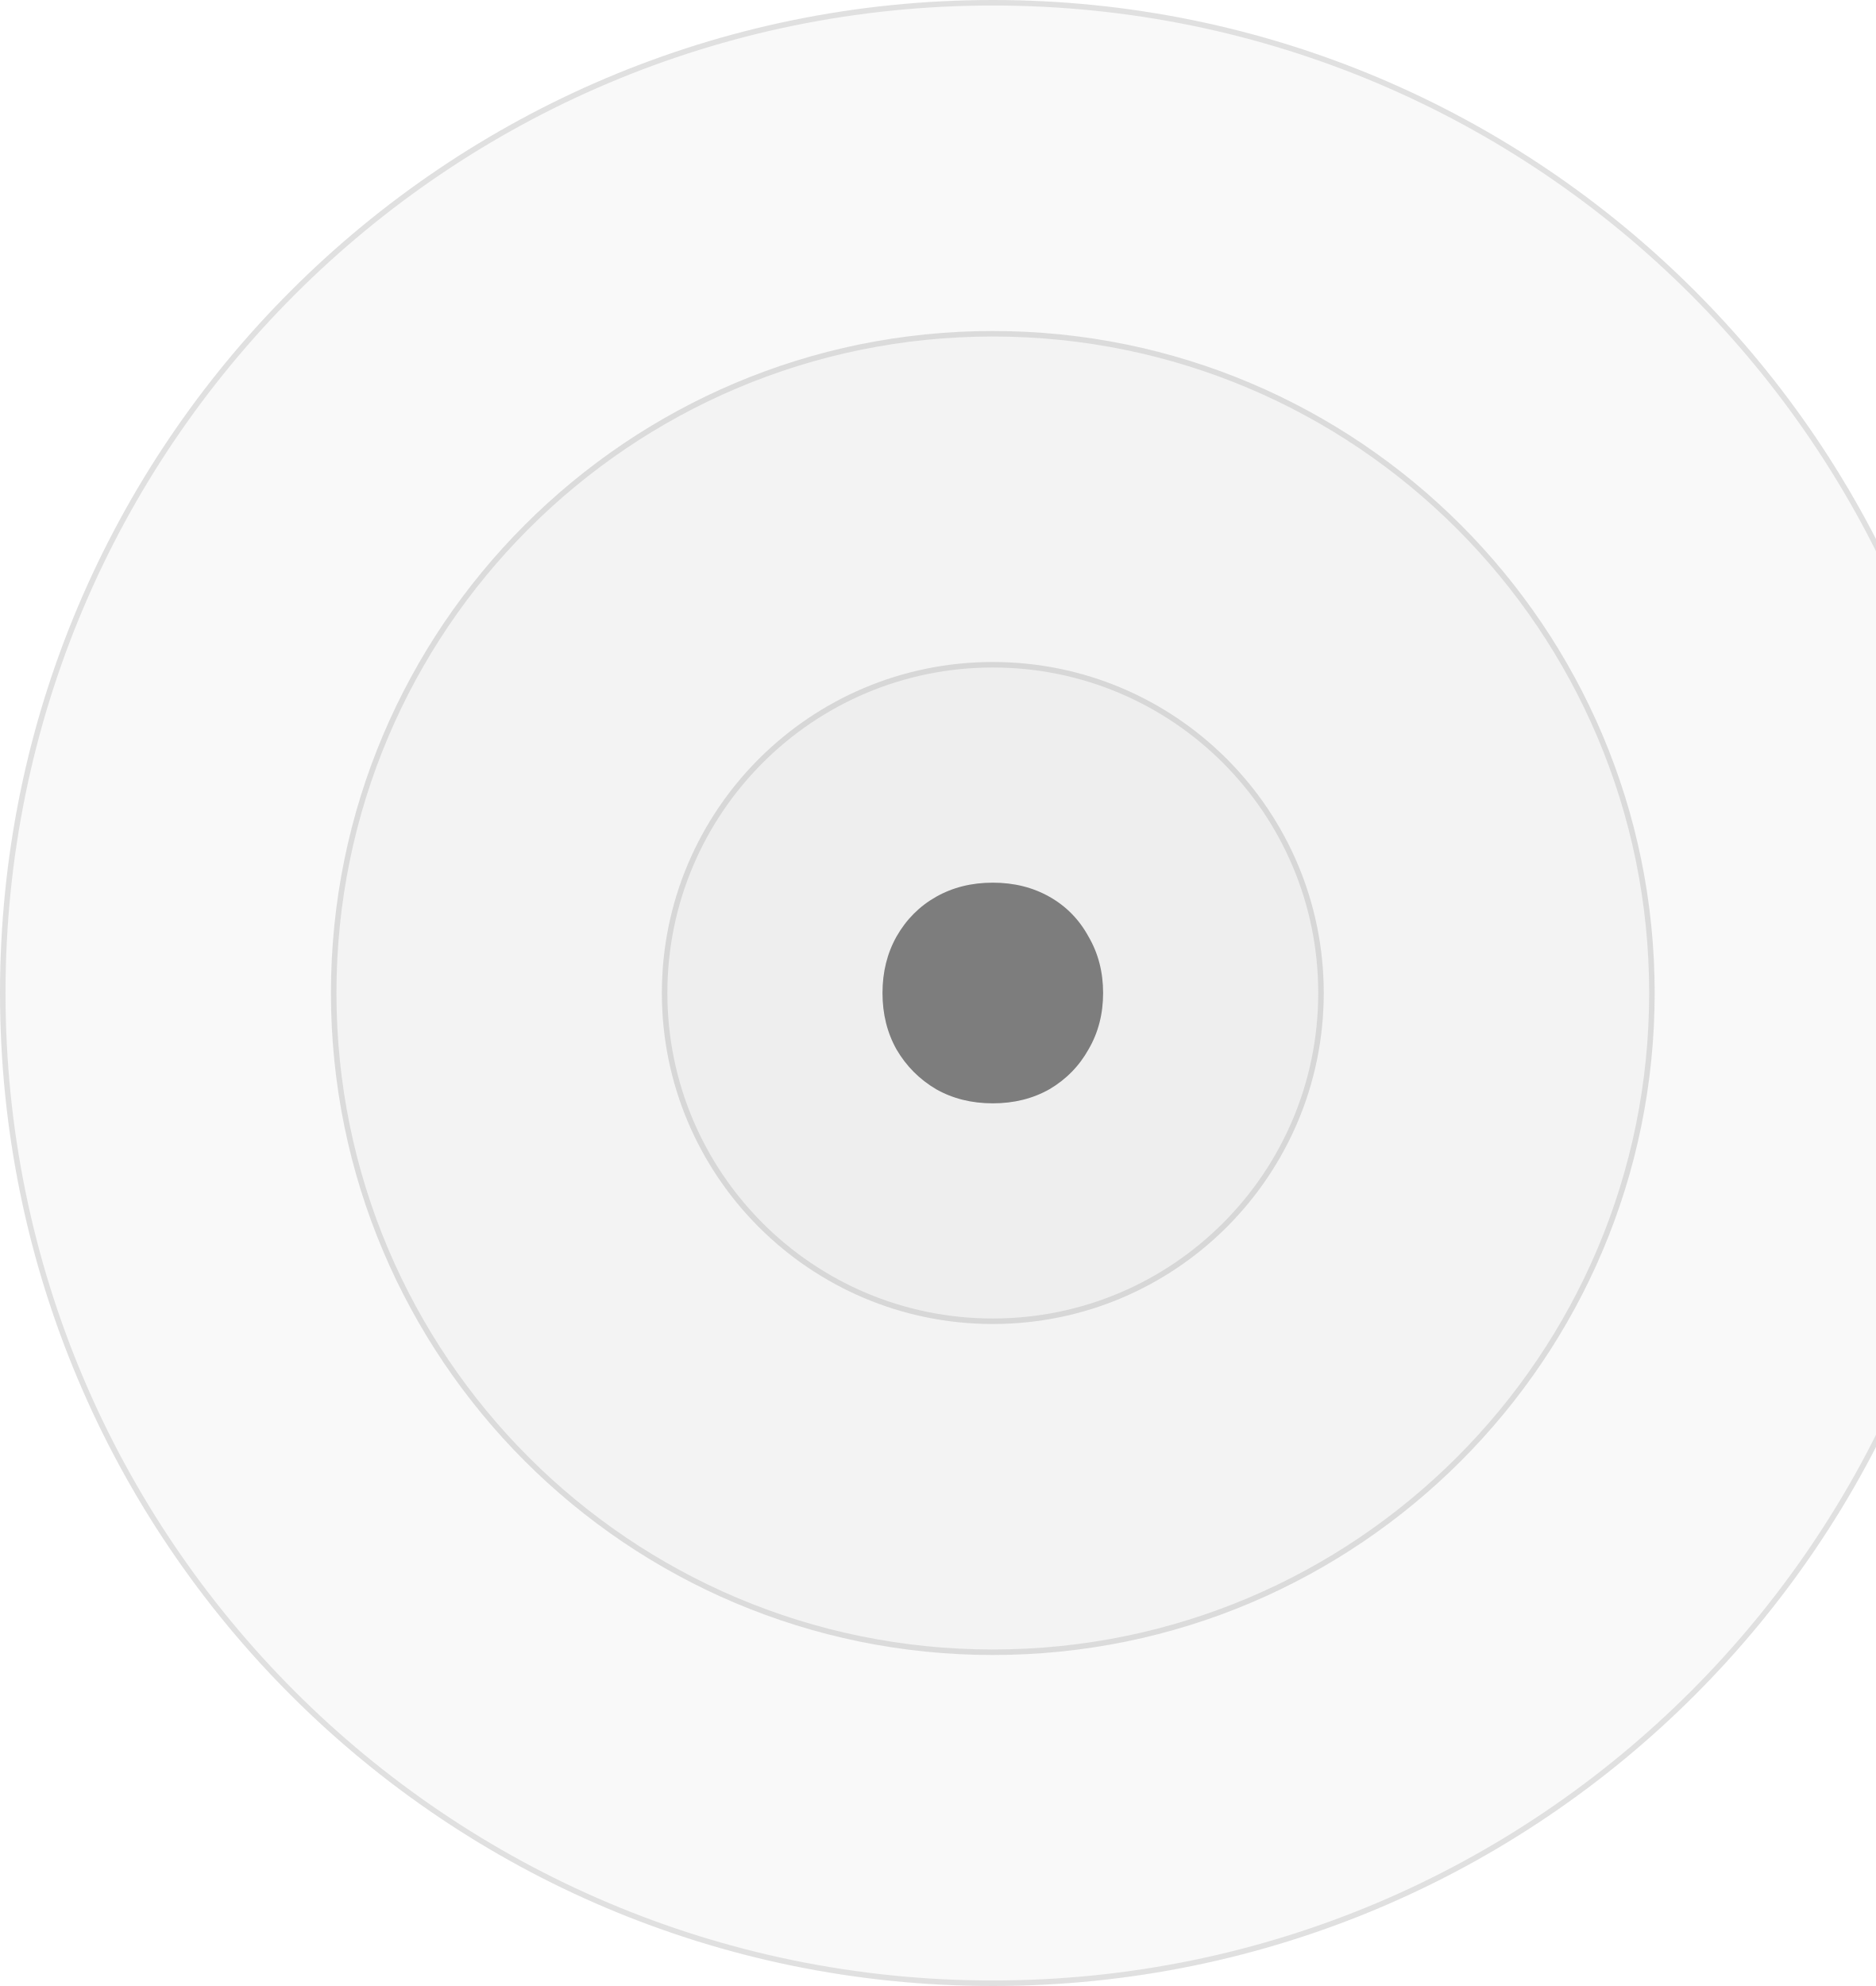
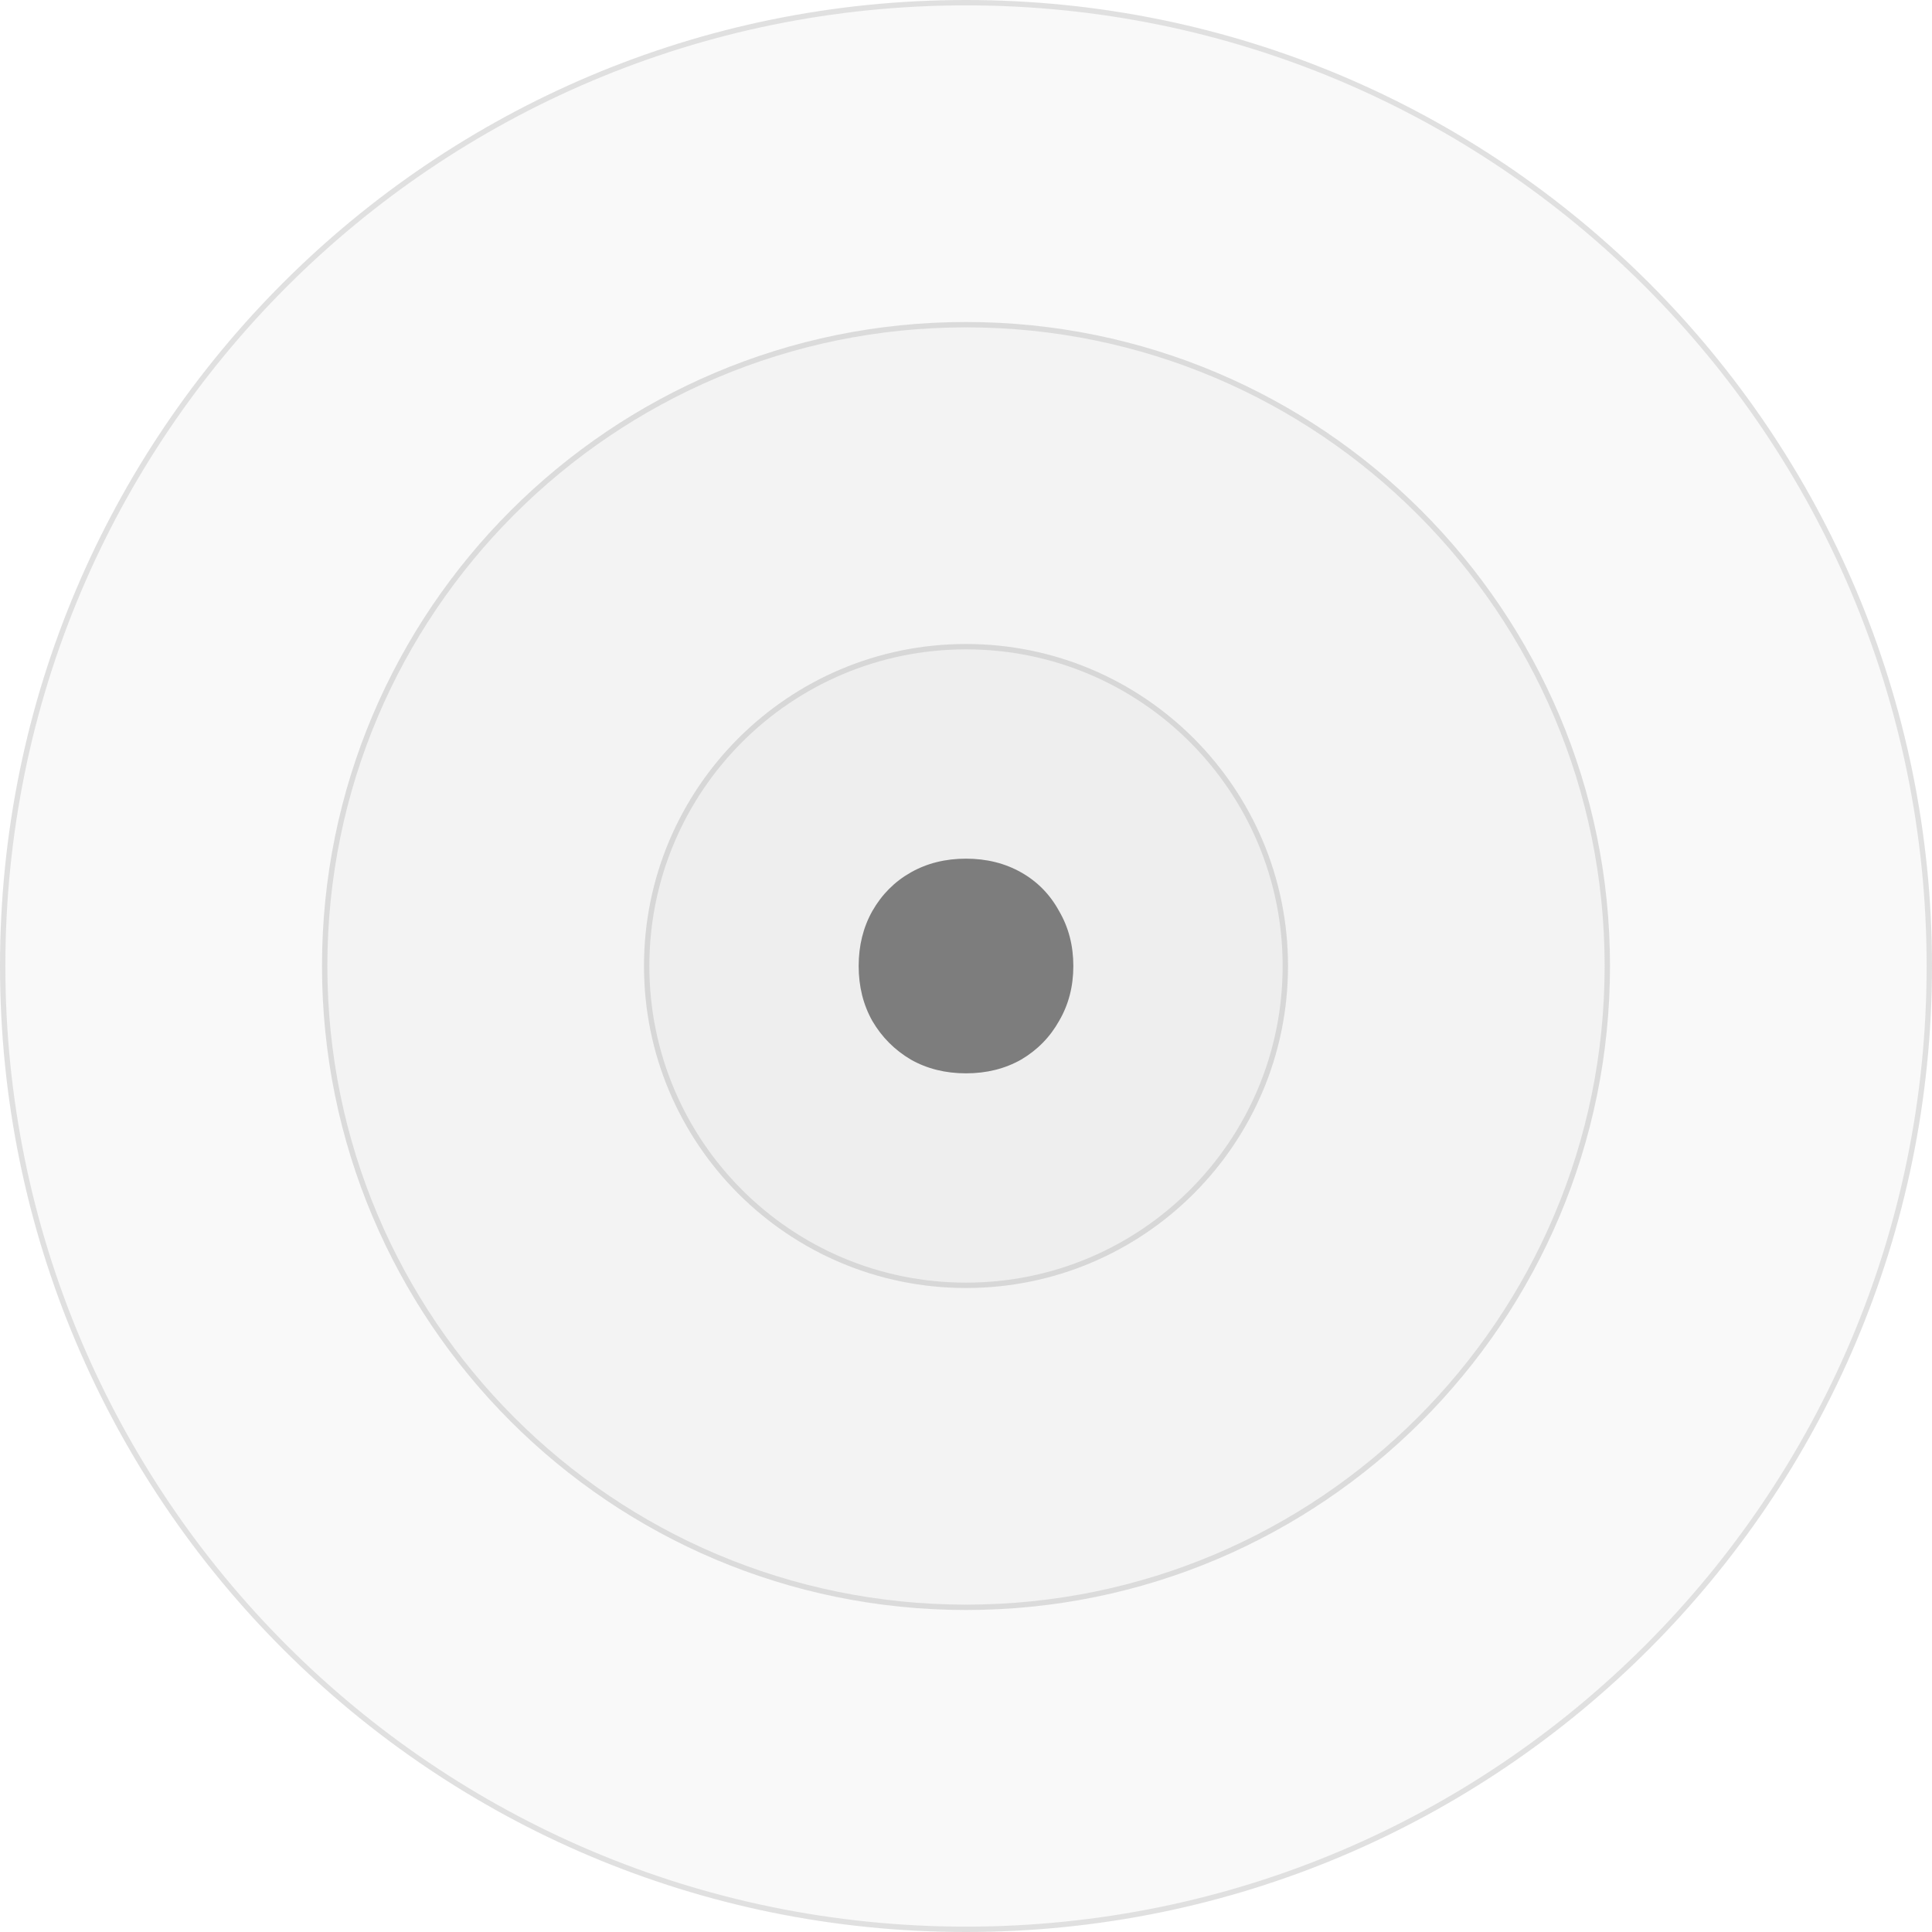
- <svg xmlns="http://www.w3.org/2000/svg" width="170" height="180" viewBox="0 0 170 180" fill="none">
+ <svg xmlns="http://www.w3.org/2000/svg" width="180" height="180" viewBox="0 0 180 180" fill="none">
  <circle cx="90" cy="90" r="90" fill="#7D7D7D" fill-opacity="0.05" />
  <circle cx="90" cy="90" r="89.75" stroke="#7D7D7D" stroke-opacity="0.2" stroke-width="0.5" />
  <circle cx="90" cy="90" r="60" fill="#7D7D7D" fill-opacity="0.05" />
  <circle cx="90" cy="90" r="59.75" stroke="#7D7D7D" stroke-opacity="0.2" stroke-width="0.5" />
  <circle cx="90" cy="90" r="30" fill="#7D7D7D" fill-opacity="0.05" />
  <circle cx="90" cy="90" r="29.75" stroke="#7D7D7D" stroke-opacity="0.2" stroke-width="0.5" />
  <path d="M84.862 98.721C86.372 99.574 88.085 100 90 100C91.915 100 93.628 99.574 95.138 98.721C96.648 97.829 97.827 96.628 98.674 95.116C99.558 93.605 100 91.899 100 90C100 88.101 99.558 86.395 98.674 84.884C97.827 83.333 96.648 82.132 95.138 81.279C93.628 80.426 91.915 80 90 80C88.085 80 86.372 80.426 84.862 81.279C83.352 82.132 82.155 83.333 81.271 84.884C80.424 86.395 80 88.101 80 90C80 91.899 80.424 93.605 81.271 95.116C82.155 96.628 83.352 97.829 84.862 98.721Z" fill="#7D7D7D" />
</svg>
